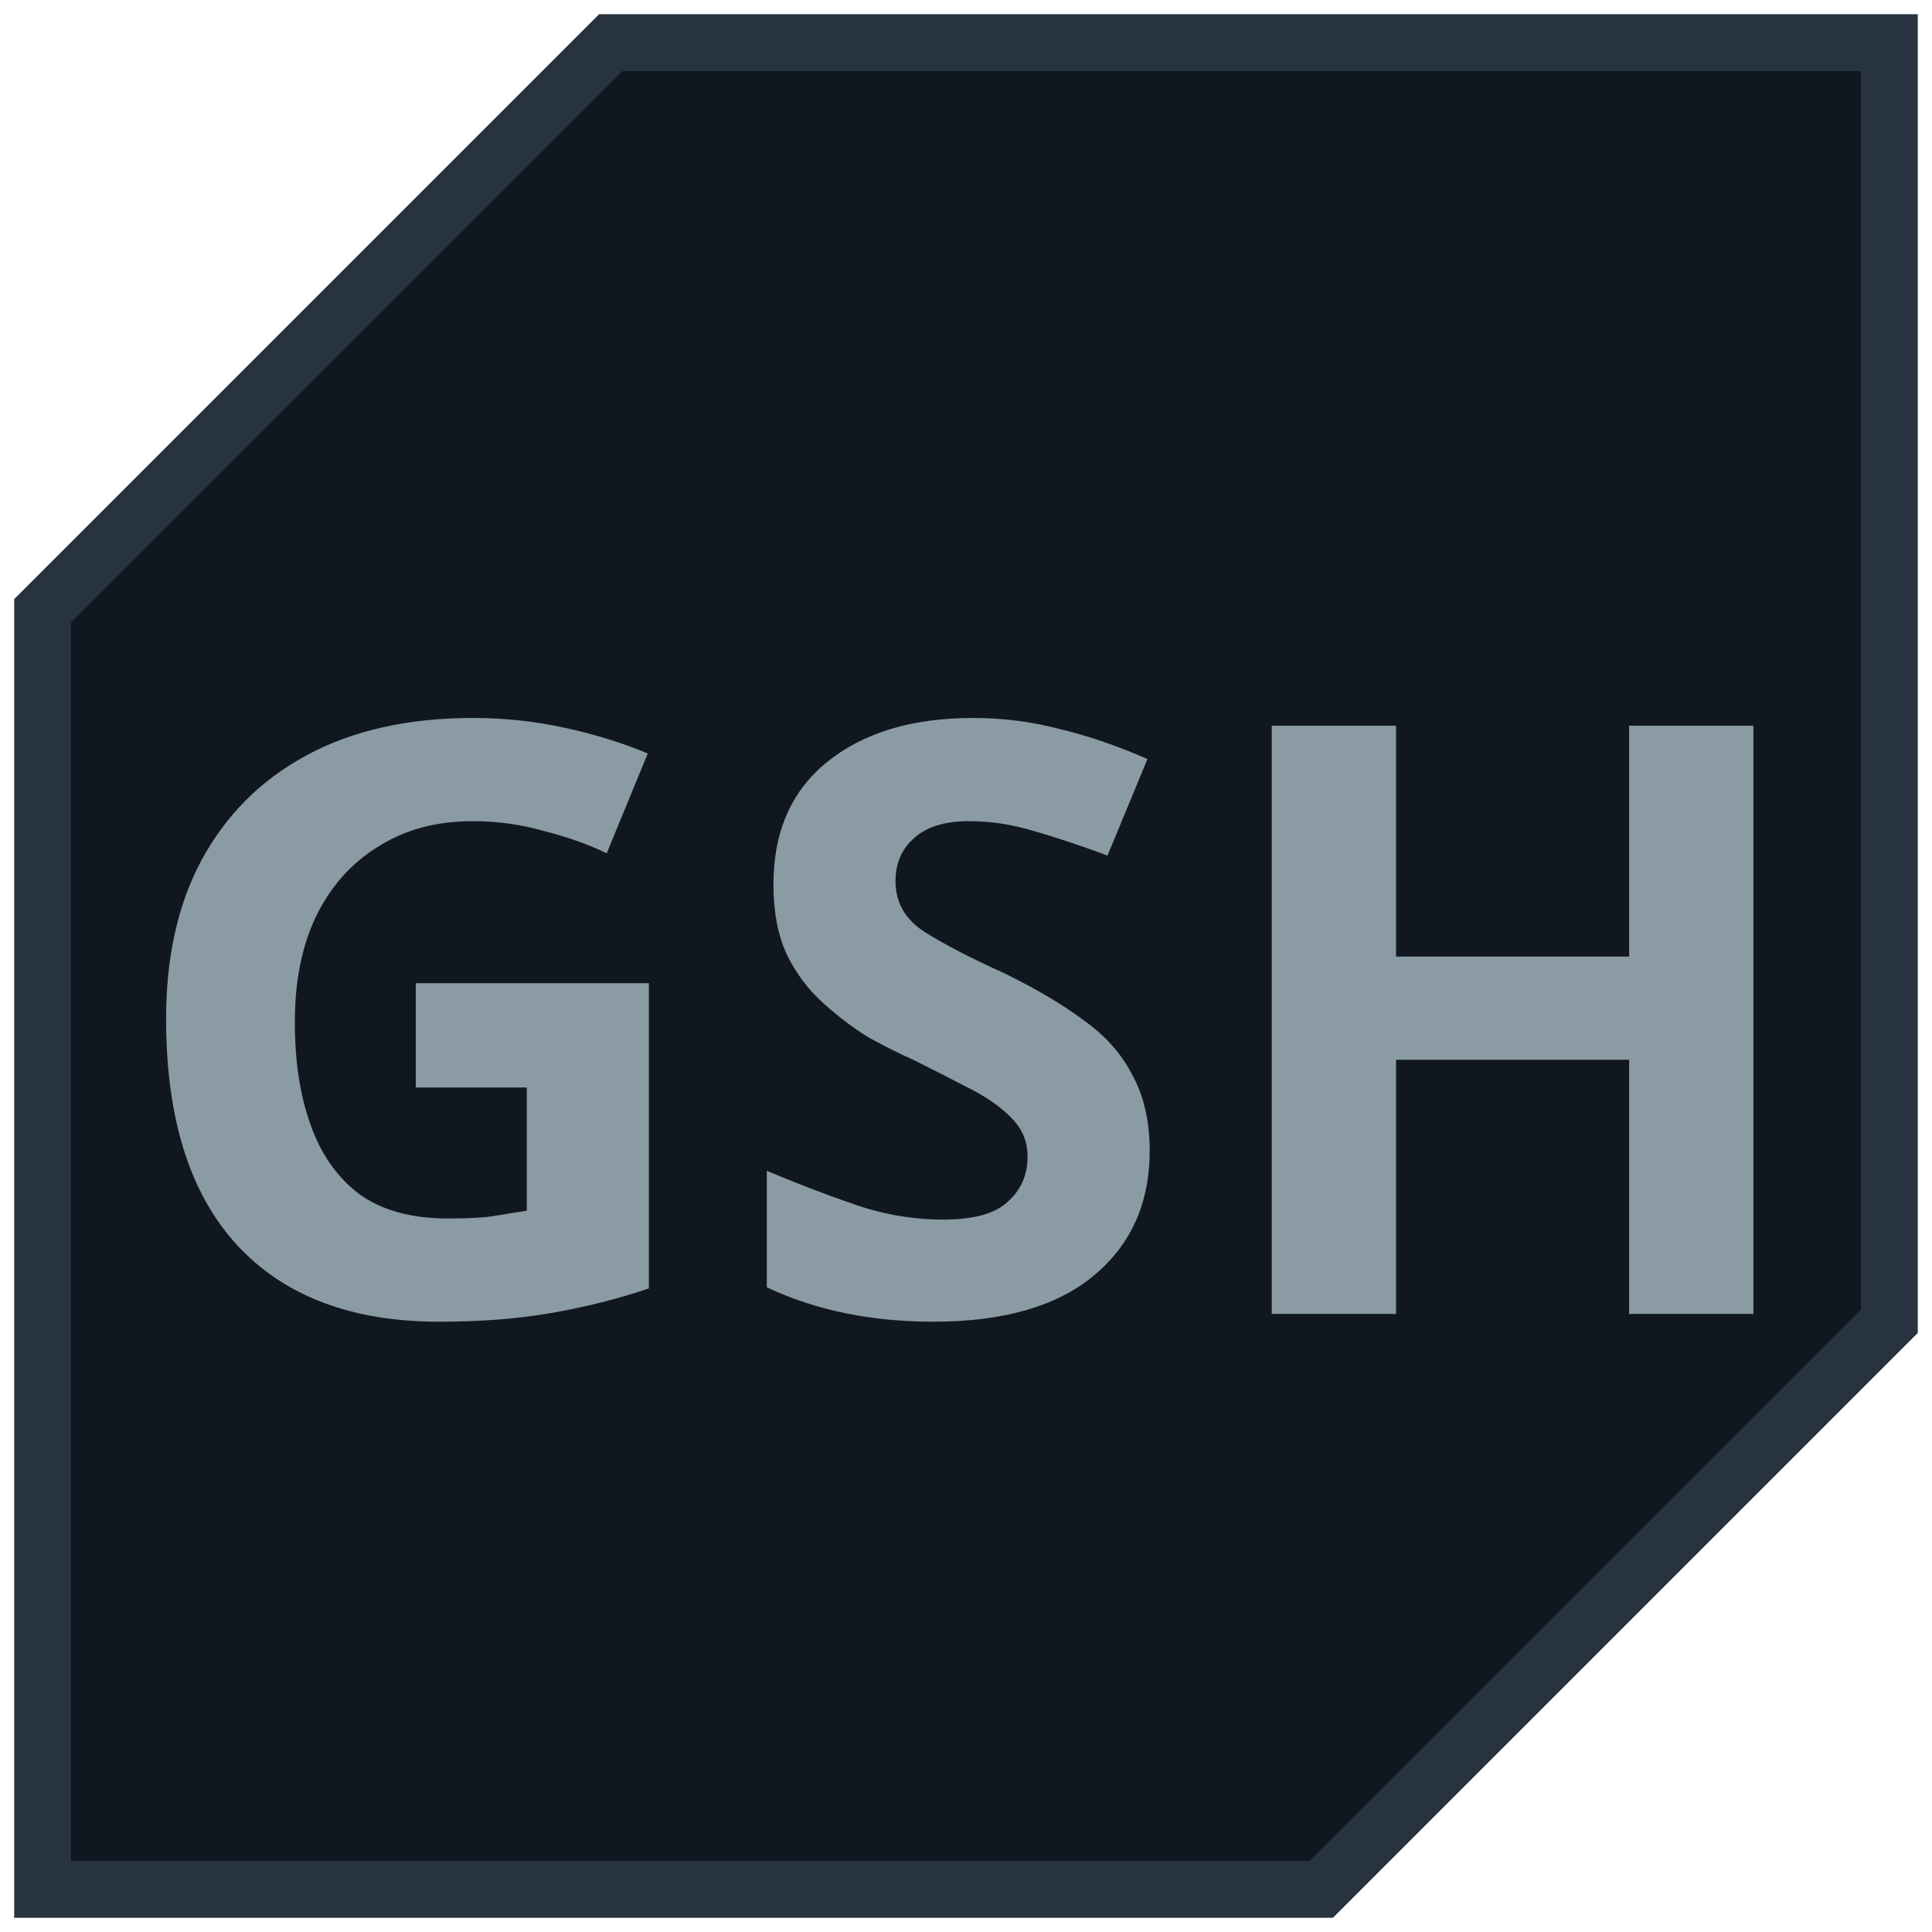
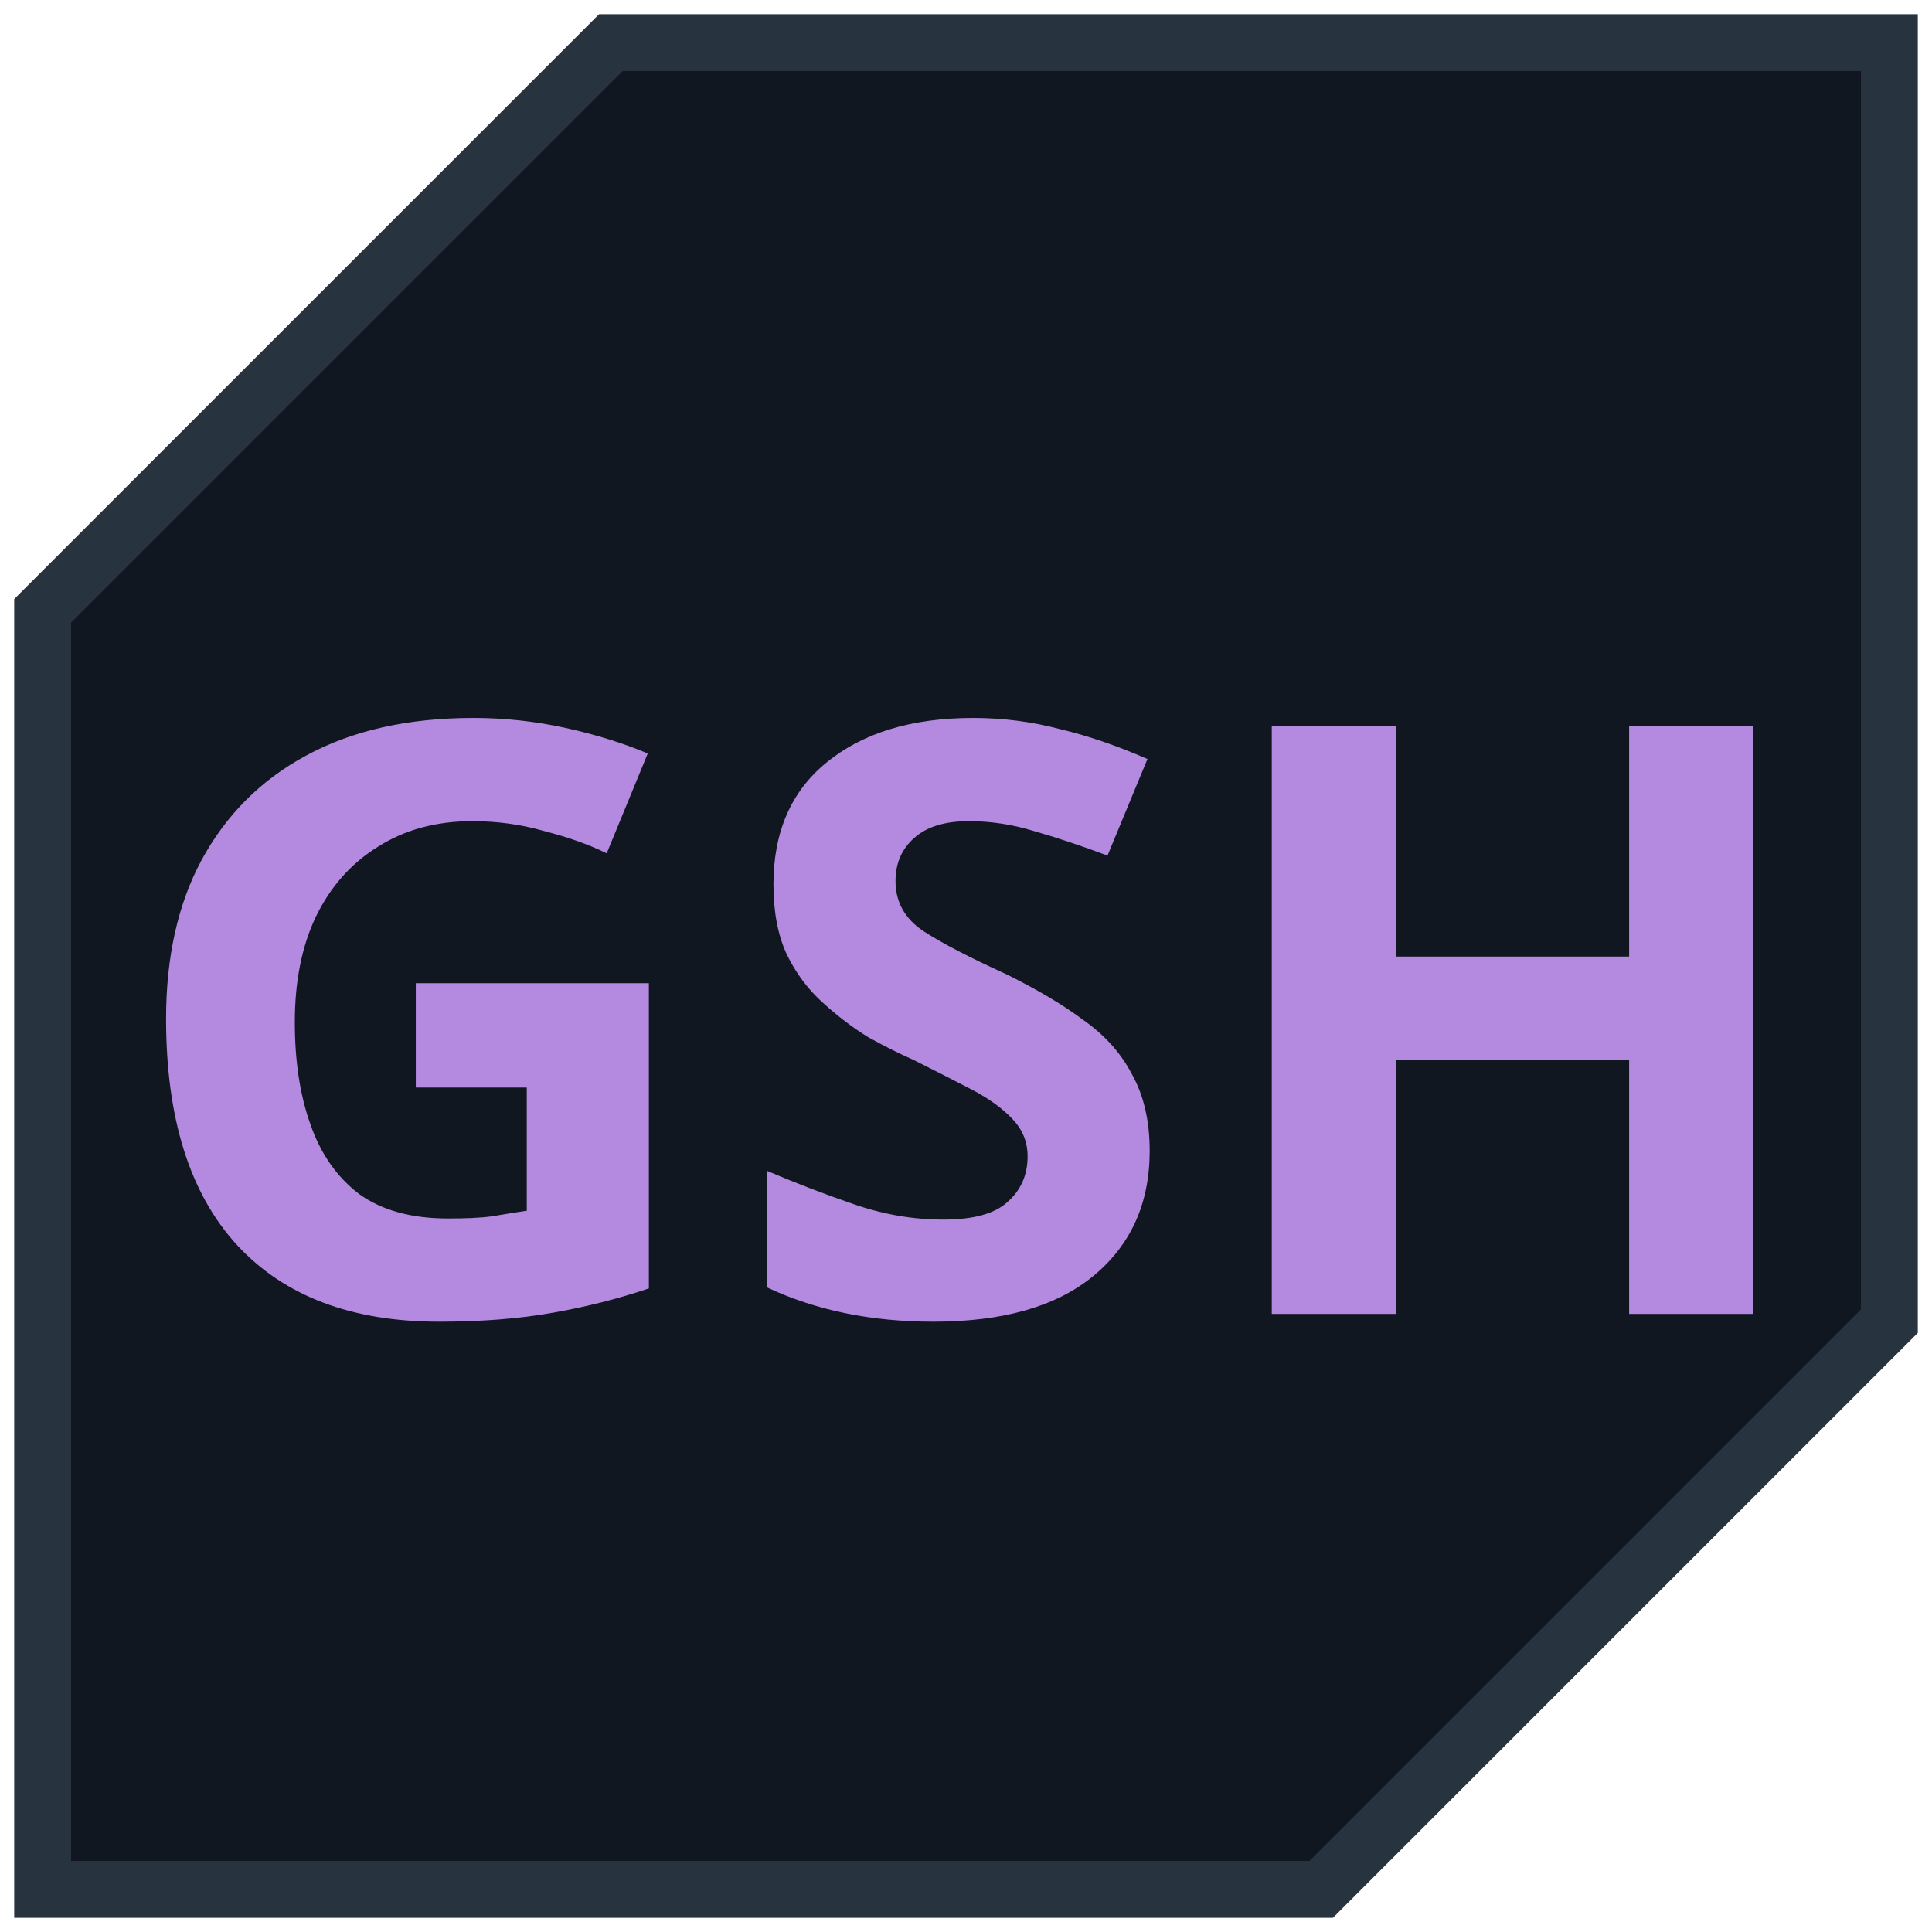
<svg xmlns="http://www.w3.org/2000/svg" viewBox="-0.6 -0.6 27.2 27.2" width="27.2" height="27.2">
  <path fill="#111720" stroke="#27333F" stroke-width="0.8" d="M8 0 H26 V18 L18 26 H0 V8 Z" />
-   <text x="13" y="13.4" fill="#8B9BA3" font-family="Chakra Petch" font-weight="700" font-size="11.6" letter-spacing="0.2" text-anchor="middle" dominant-baseline="central" dx="0.1">GSH</text>
+   <text x="13" y="13.4" fill="#B48AE0" font-family="Chakra Petch" font-weight="700" font-size="11.6" letter-spacing="0.2" text-anchor="middle" dominant-baseline="central" dx="0.1">GSH</text>
</svg>
